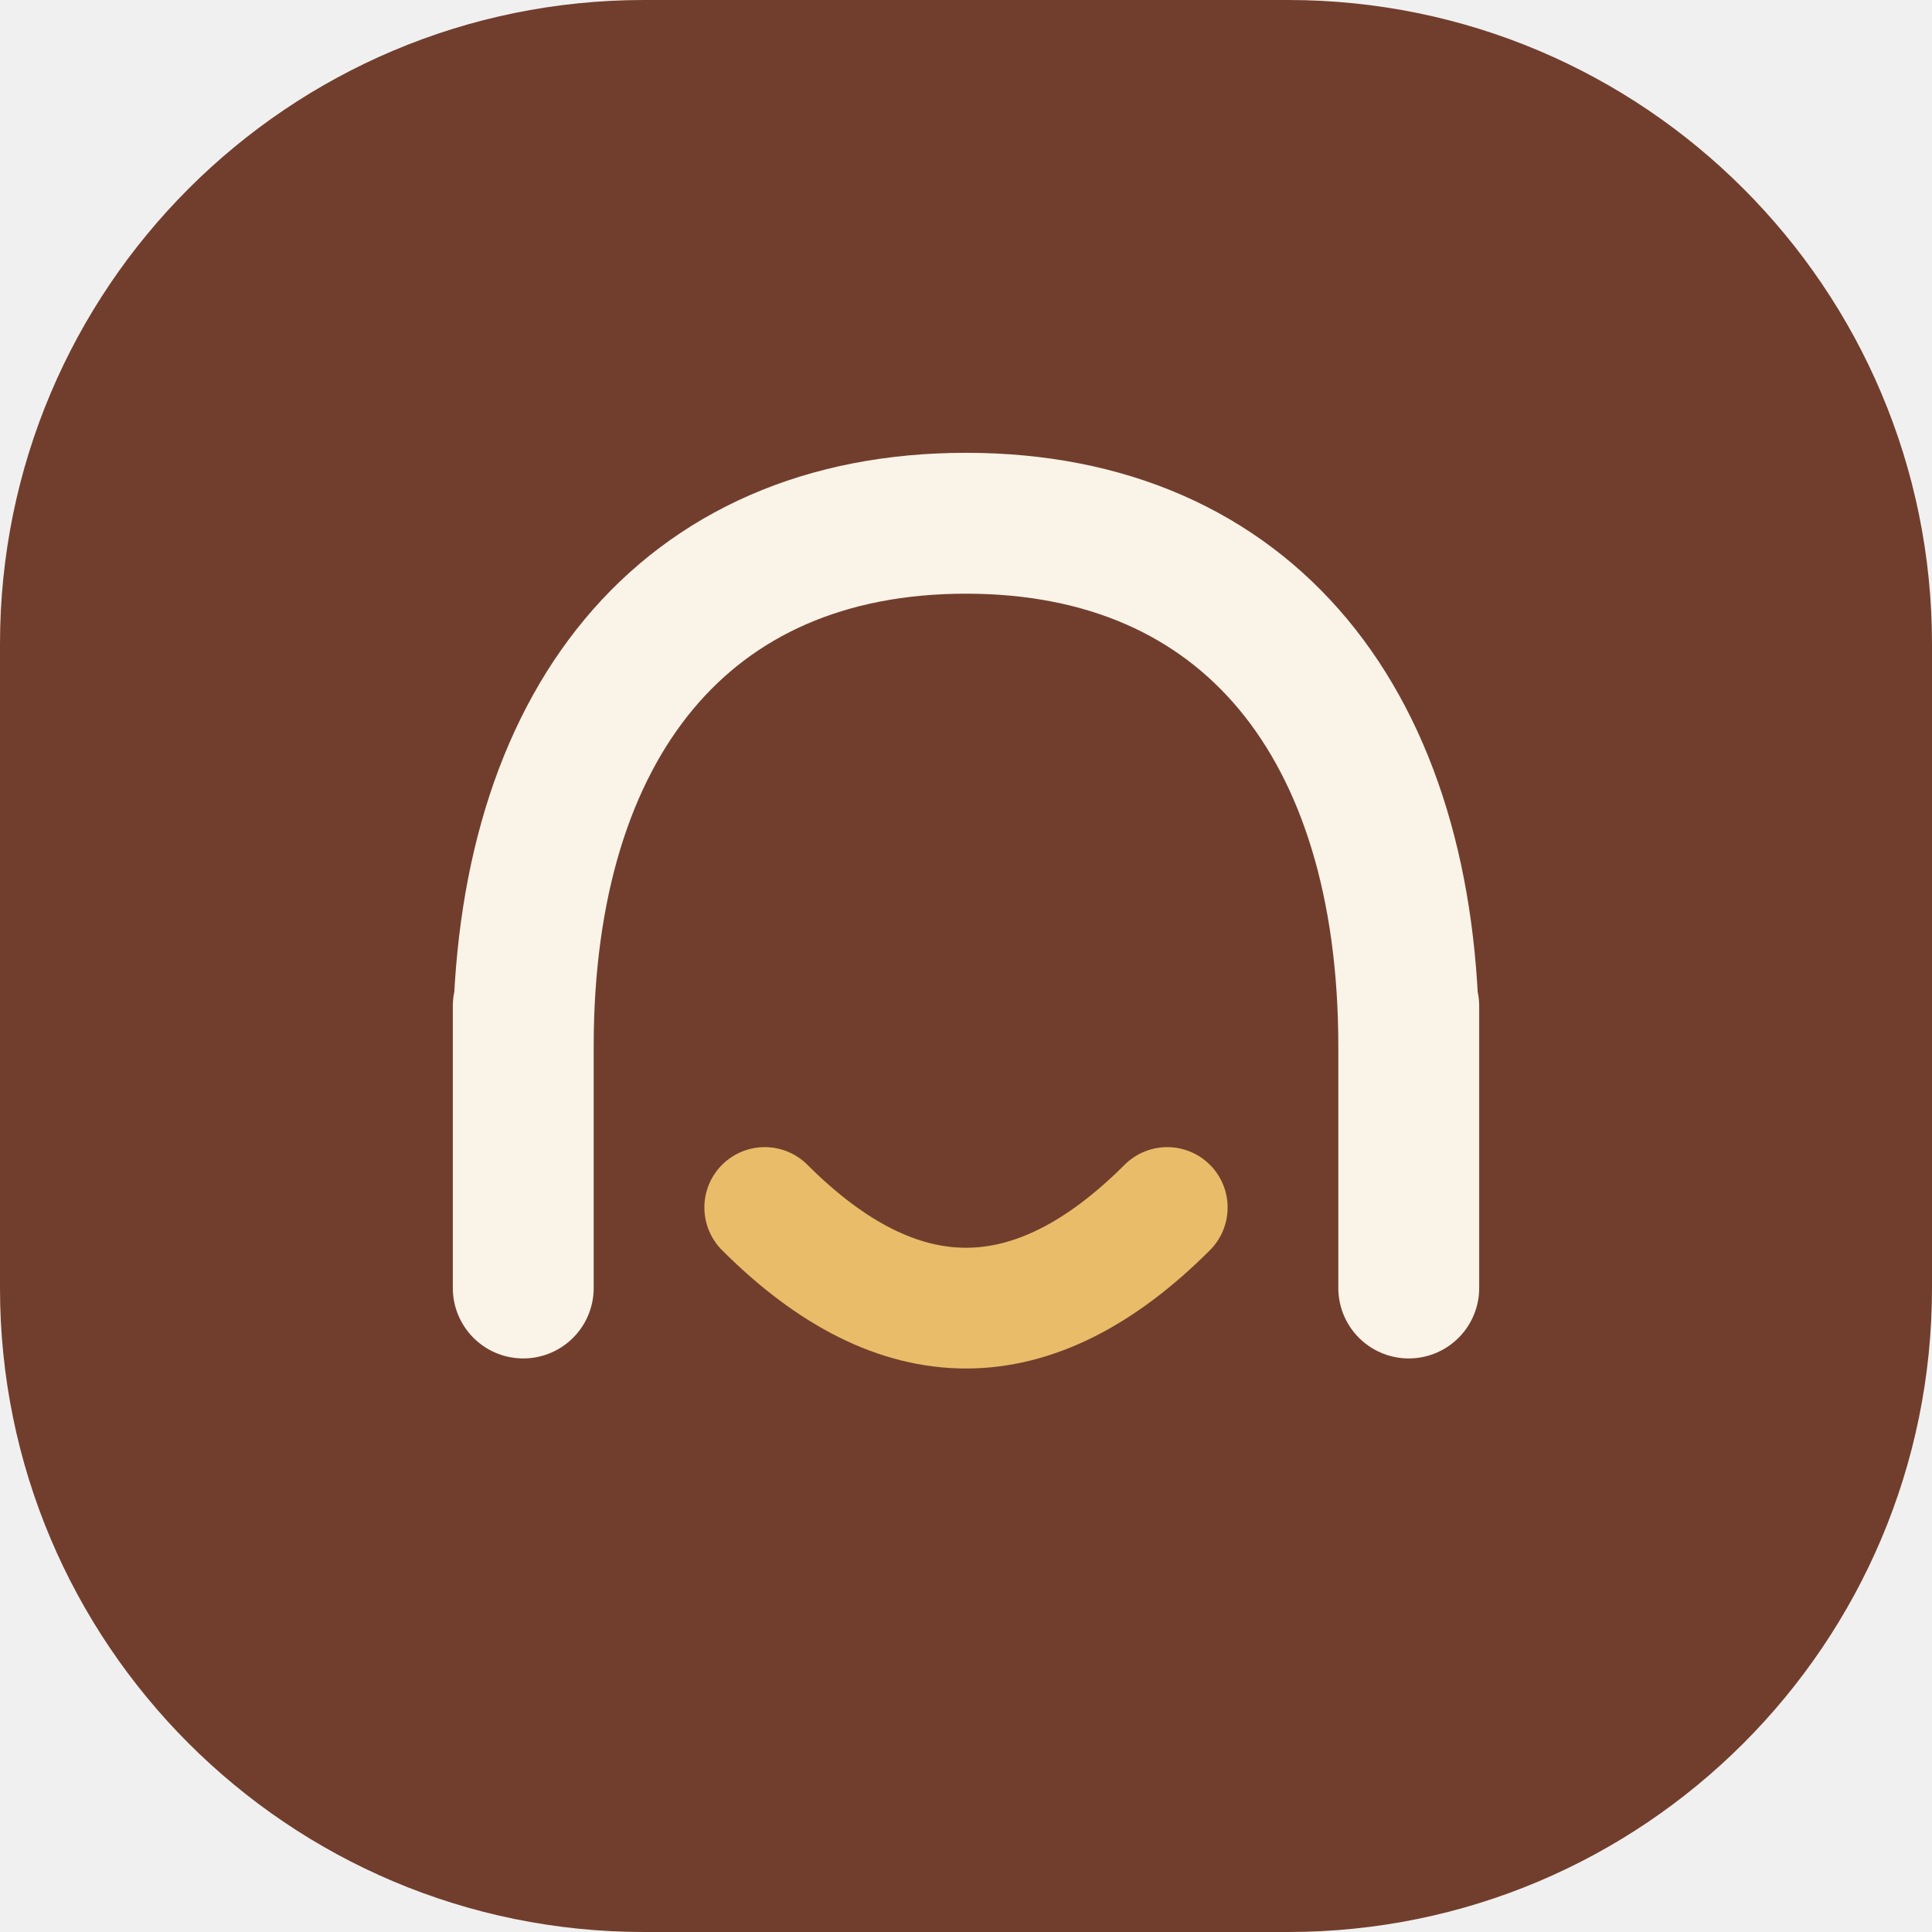
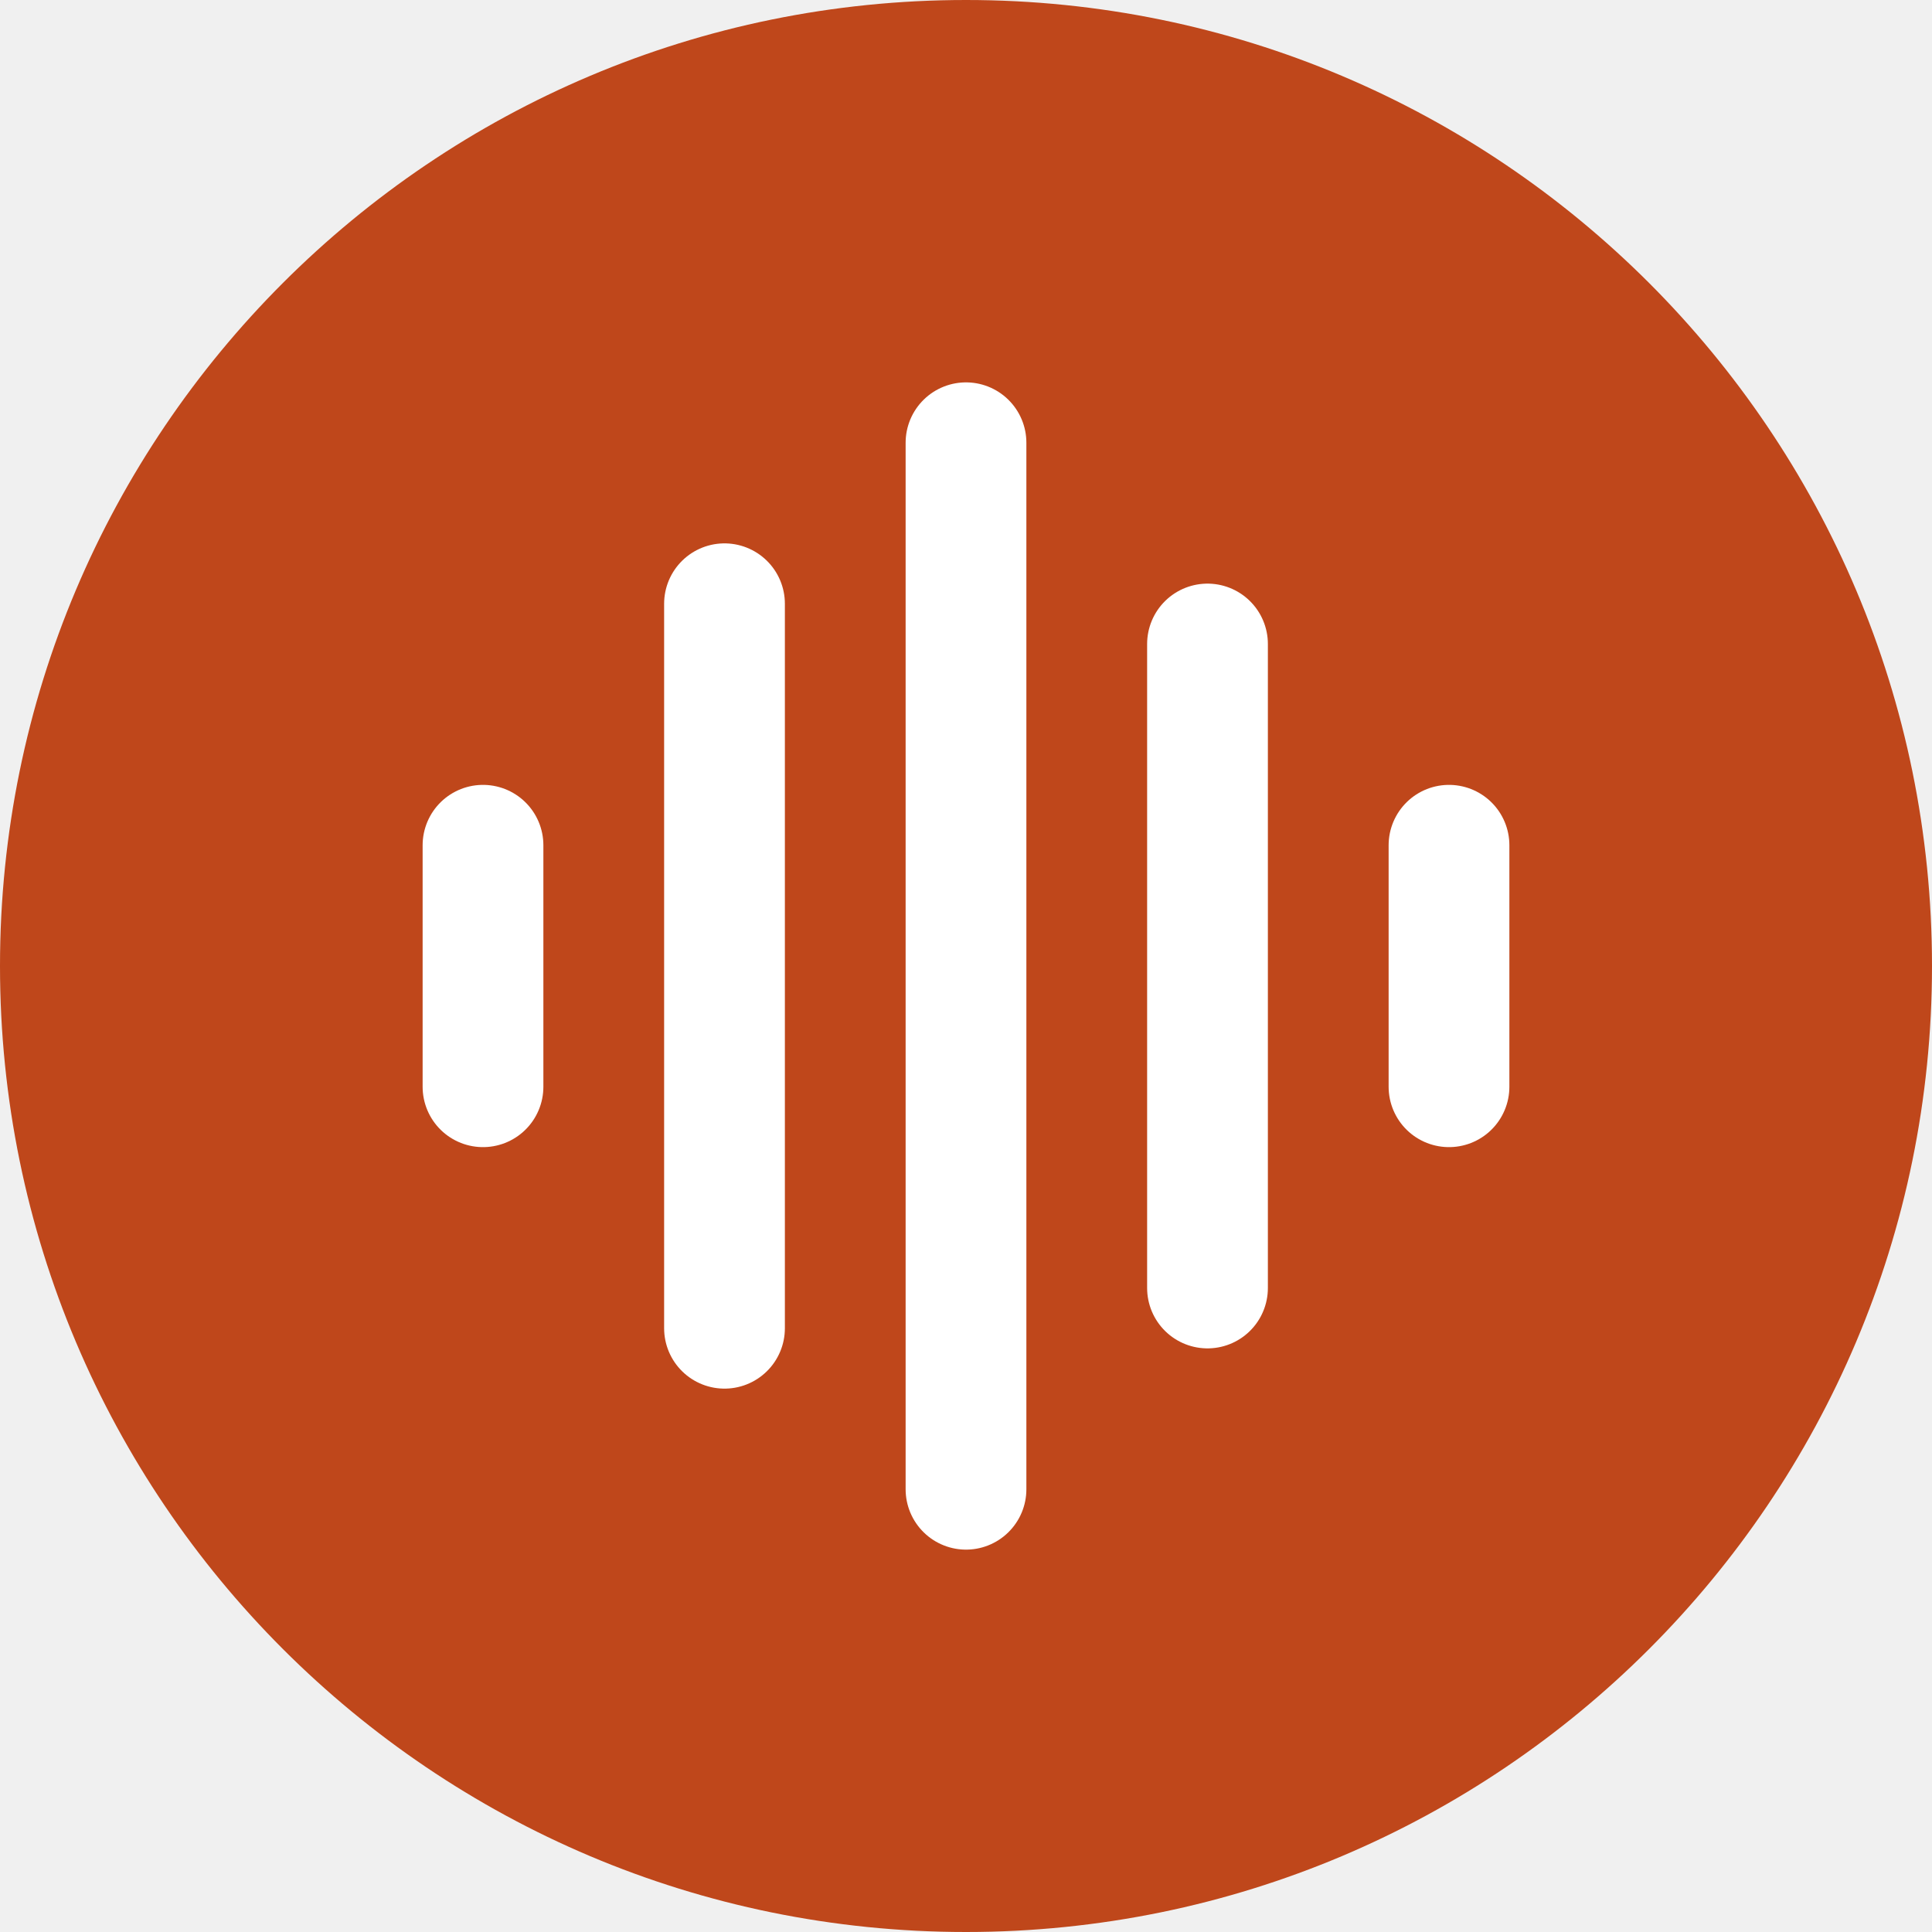
<svg xmlns="http://www.w3.org/2000/svg" viewBox="0 0 48 48">
-   <rect width="48" height="48" rx="16" fill="#713e2d" />
-   <path d="M13 26c0-8 4-13 11-13s11 5 11 13M13 25v7m22-7v7" fill="none" stroke="#f9f3e8" stroke-width="3.5" stroke-linecap="round" />
-   <path d="M19 30q5 5 10 0" fill="none" stroke="#e9bc69" stroke-width="3" stroke-linecap="round" />
+   <rect width="48" height="48" rx="24" fill="#bf471b" />
+   <g fill="none" stroke="#fff" stroke-width="3" stroke-linecap="round">
+     <path d="M12 21v6M18 15v18M24 11v26M30 16v16M36 21v6" />
+   </g>
</svg>
